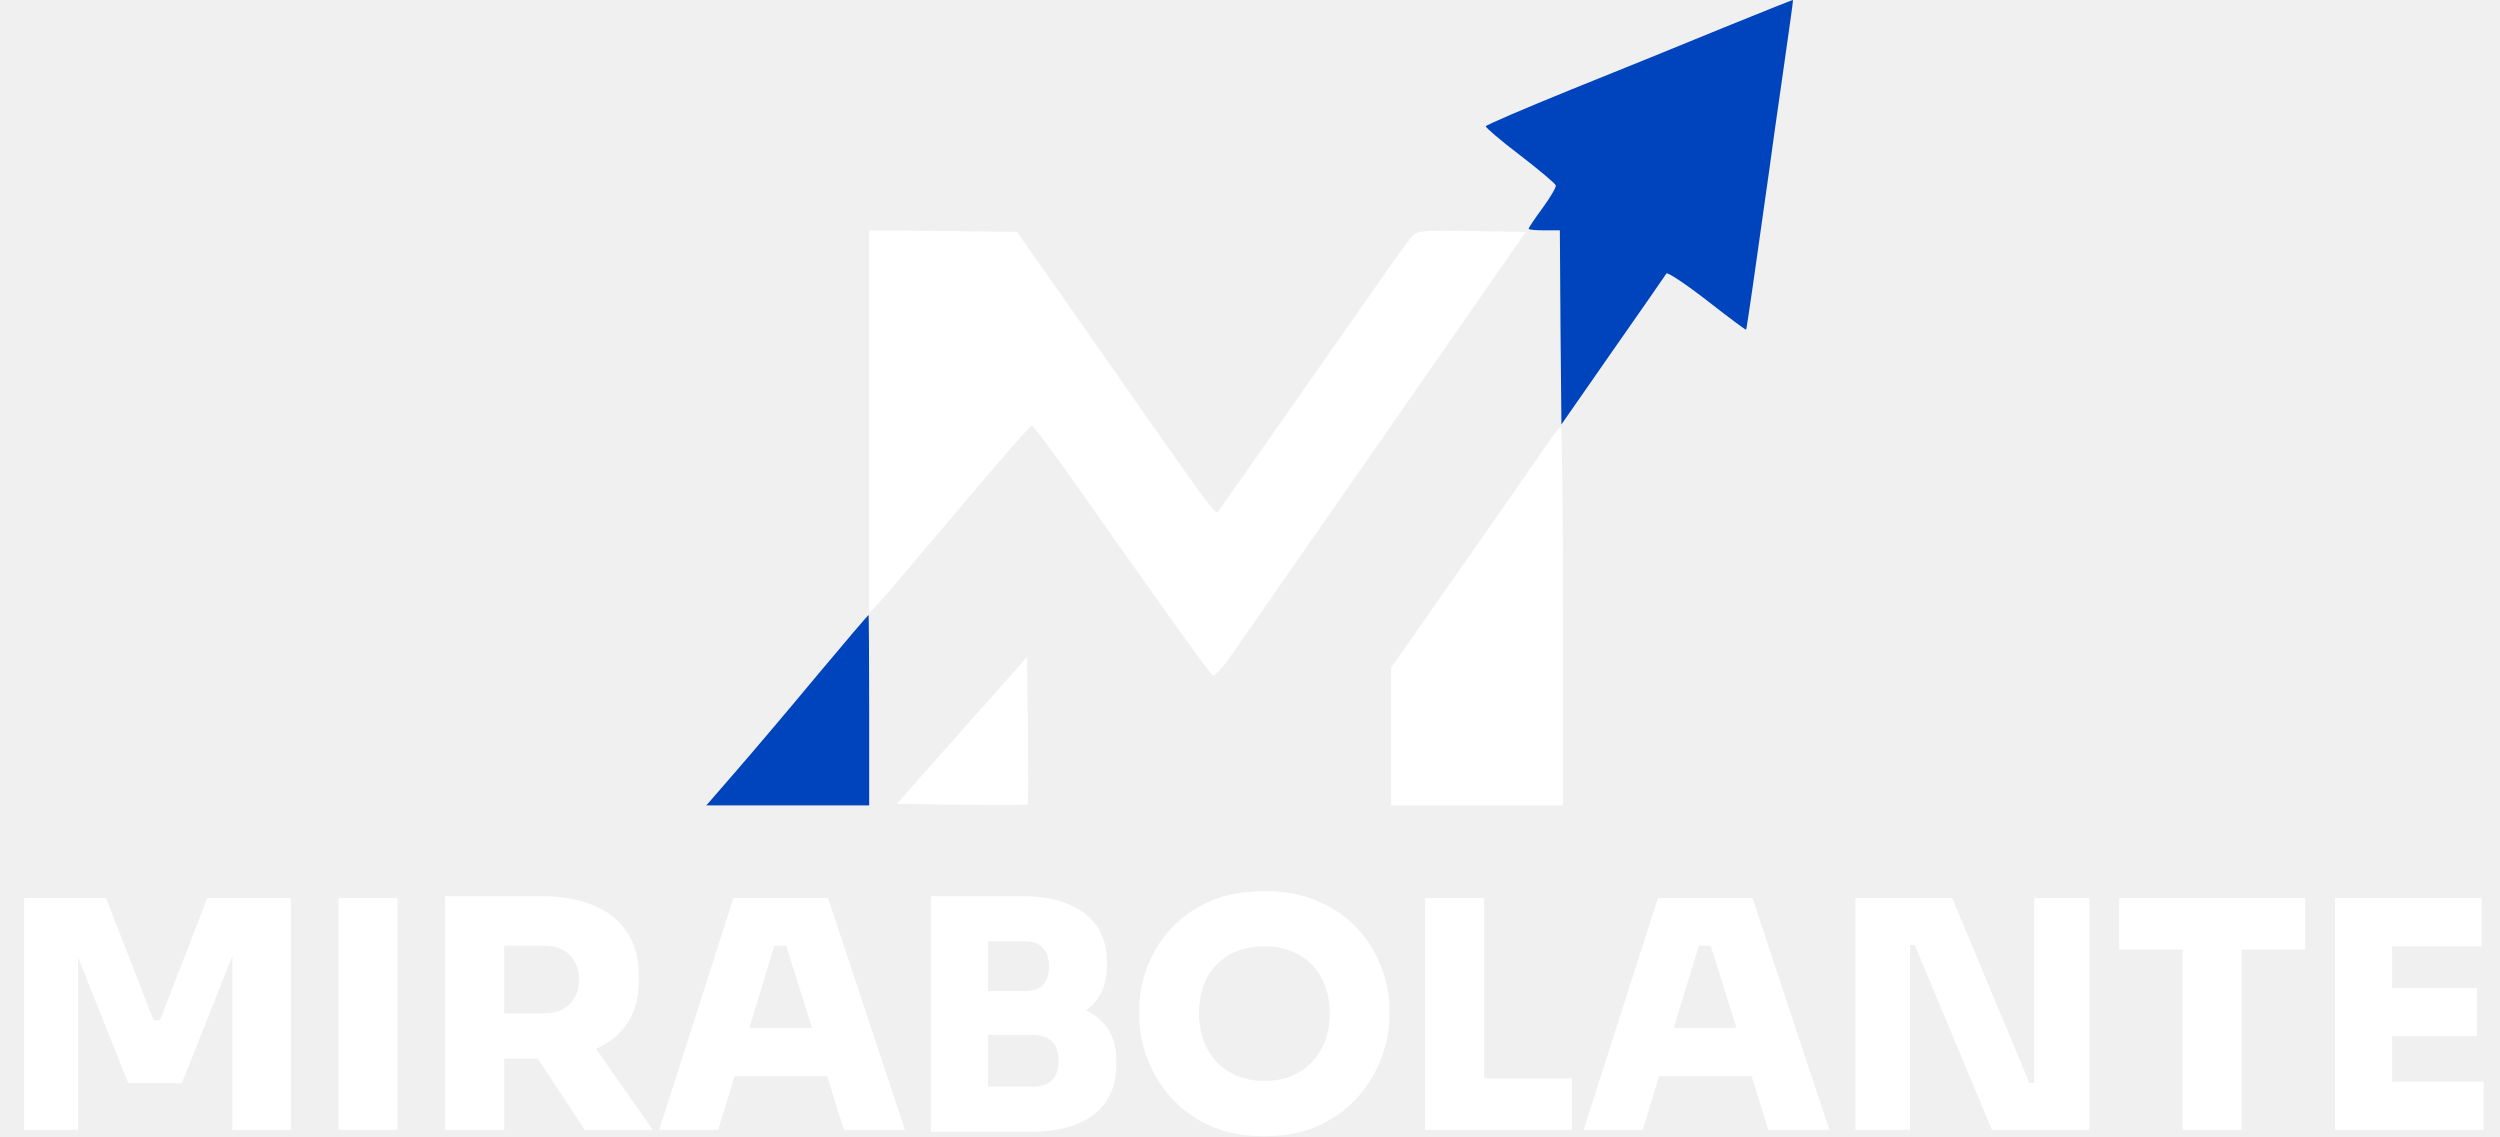
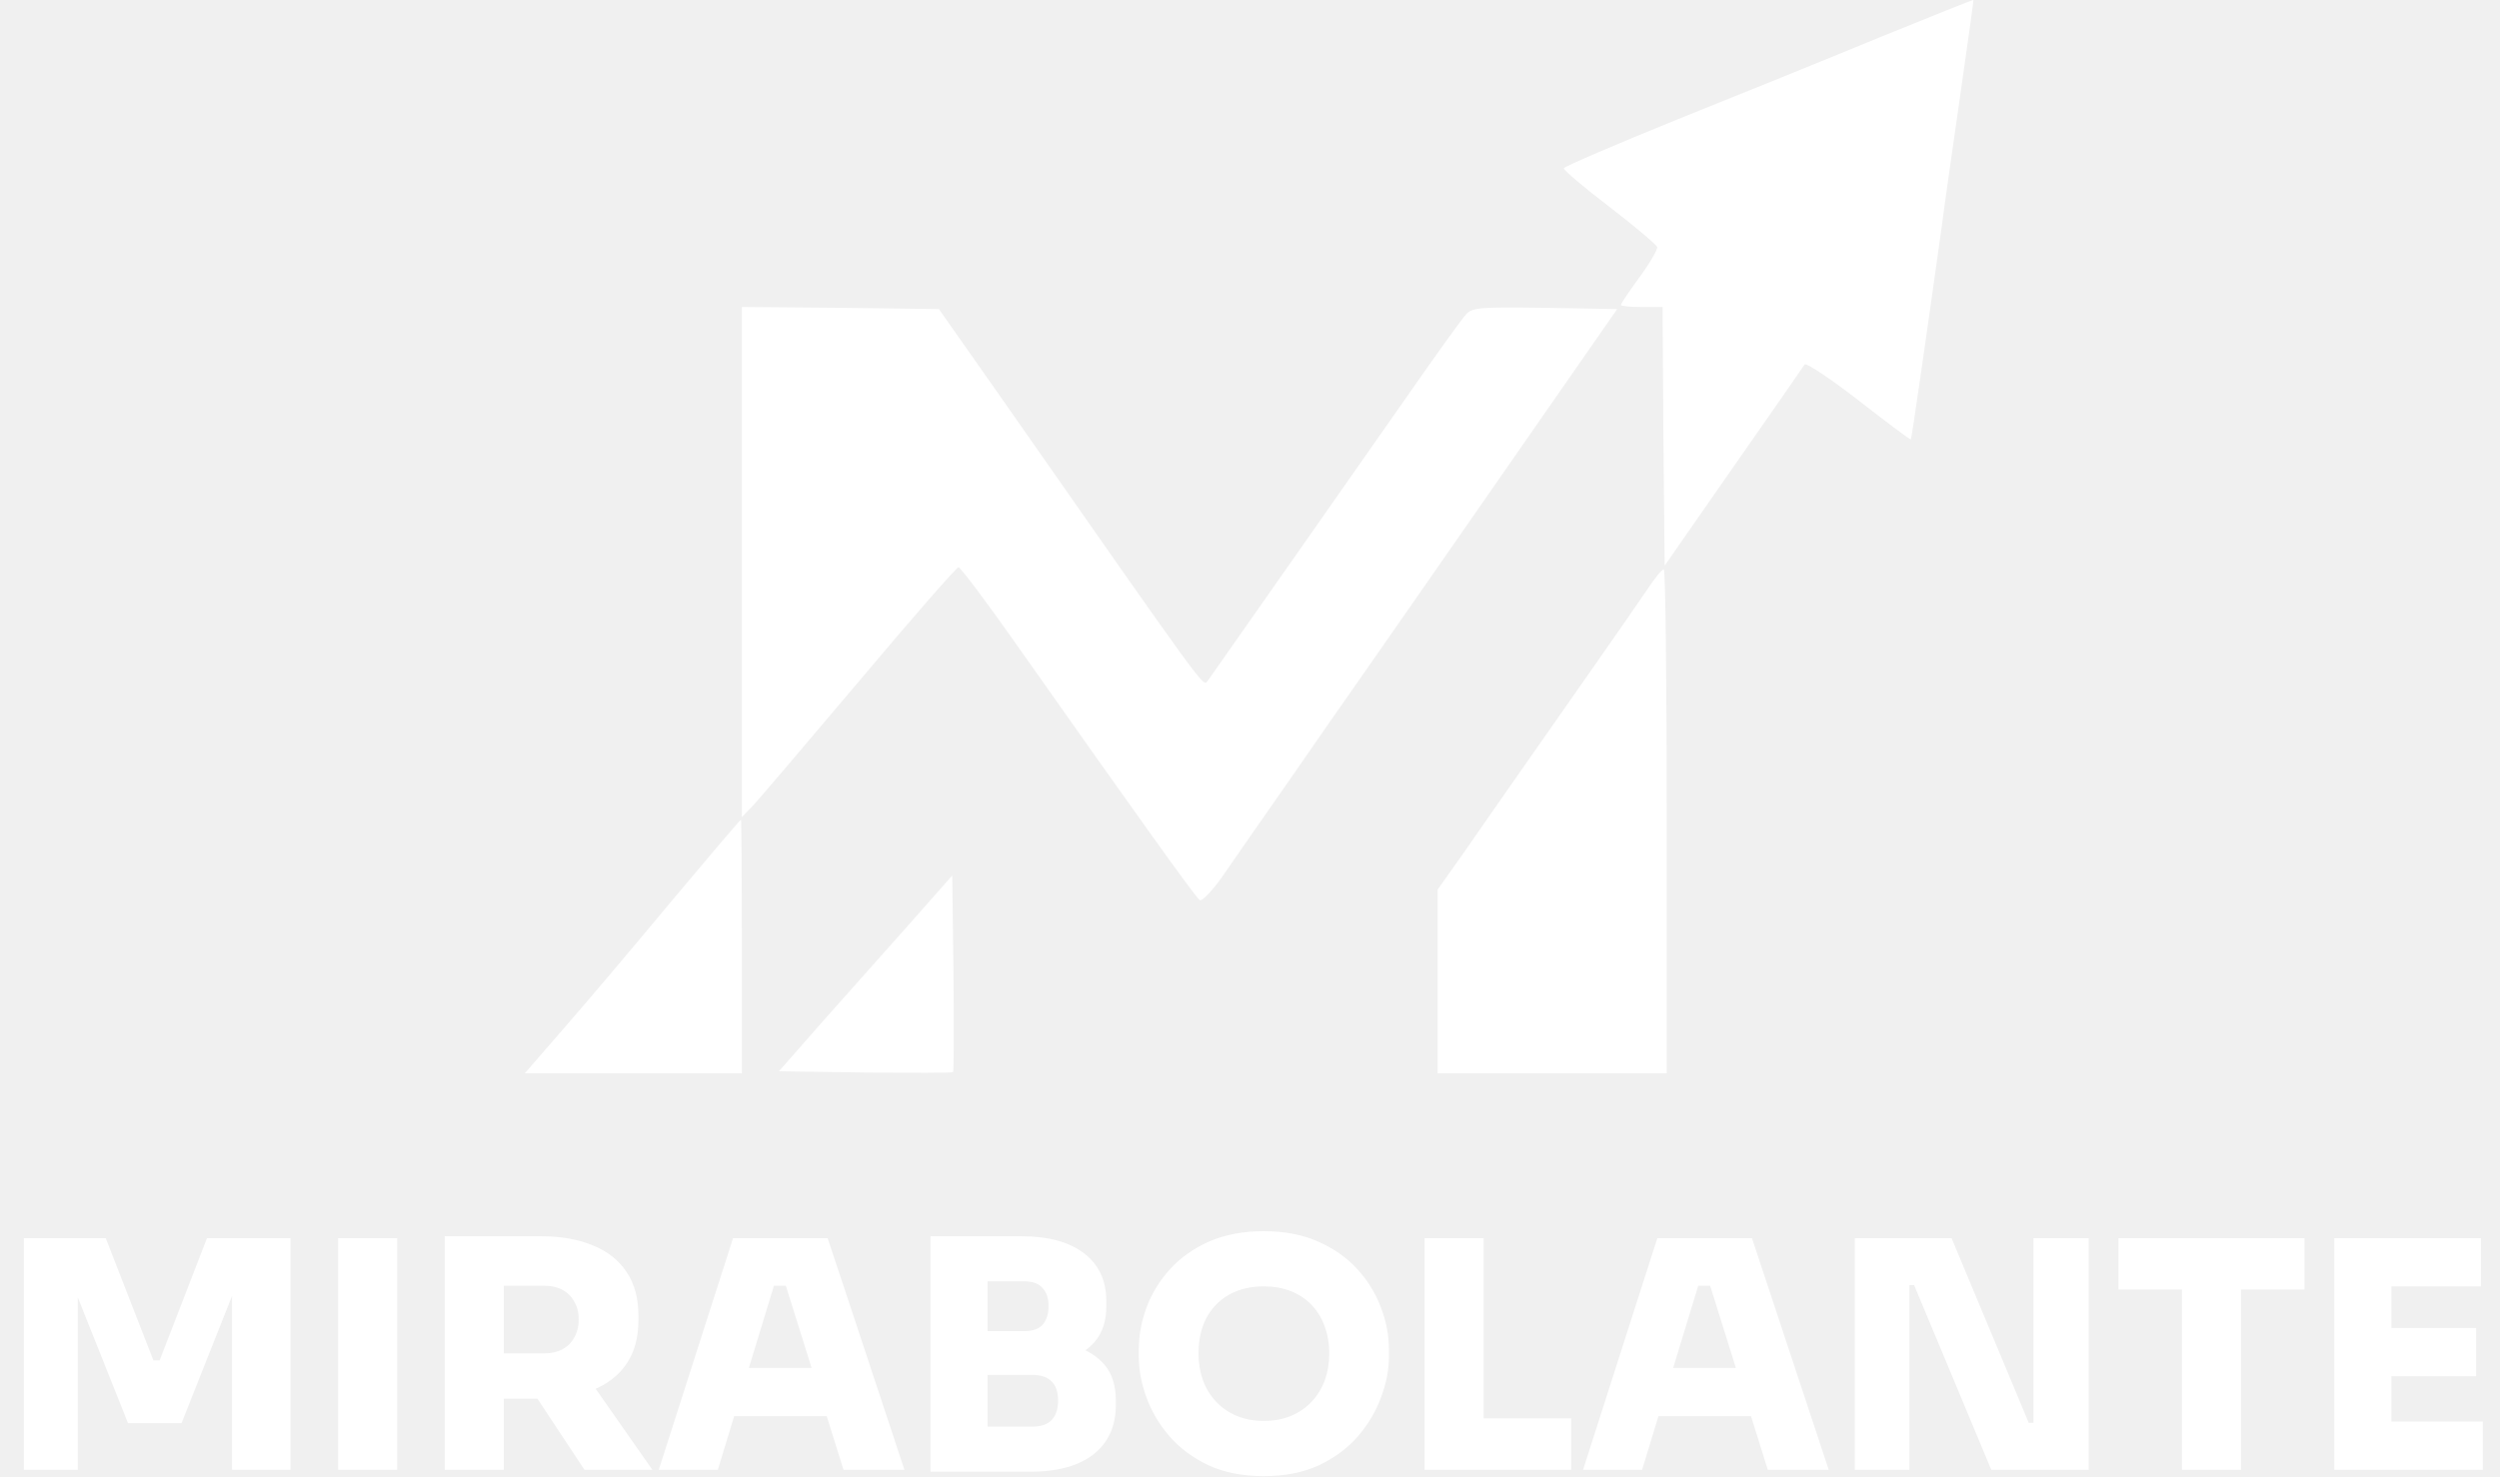
- <svg xmlns="http://www.w3.org/2000/svg" width="1575" height="716" viewBox="0 0 1575 716" fill="none">
-   <path d="M1086.08 17.331C1062.26 27.175 1018.94 44.699 989.607 56.512C960.467 68.326 936.249 78.761 936.052 79.549C935.855 80.336 945.503 88.606 957.71 97.86C969.72 107.114 979.762 115.58 980.156 116.762C980.55 117.746 976.809 124.244 971.886 130.938C966.964 137.632 963.026 143.539 963.026 144.13C963.026 144.72 967.358 145.114 972.871 145.114H982.715L983.109 206.151L983.7 267.385L1016.19 220.721C1034.1 195.125 1049.27 173.27 1049.86 172.285C1050.45 171.301 1062.06 178.98 1075.26 189.218C1088.64 199.654 1099.67 207.923 1100.06 207.726C1100.46 207.136 1106.76 163.425 1114.83 105.736C1115.82 97.663 1119.75 70.492 1123.3 45.683C1126.84 20.678 1129.79 0.201 1129.6 0.004C1129.4 -0.193 1109.91 7.683 1086.08 17.331Z" fill="#0044BD" />
-   <path d="M547.582 265.613V386.309L552.307 381.386C555.064 378.63 577.51 352.049 602.712 322.318C627.717 292.587 648.982 268.173 649.966 268.173C650.951 268.173 663.946 285.499 678.713 306.567C731.677 381.78 762.195 424.506 763.967 425.49C764.952 426.278 769.874 421.159 774.6 414.464C779.325 407.573 793.698 386.899 806.496 368.588C819.294 350.08 834.061 328.816 839.378 321.334C844.694 313.655 874.424 271.126 905.14 226.825L961.254 146.099L927.389 145.508C896.87 145.115 892.932 145.311 889.979 148.462C888.01 150.431 875.212 168.348 861.233 188.431C810.434 261.085 769.48 319.365 767.708 321.924C765.346 324.484 769.087 329.603 669.065 186.462L640.712 146.099L594.246 145.508L547.582 145.115V265.613Z" fill="white" />
-   <path d="M974.839 279.591C971.098 285.104 960.466 300.462 951.212 313.654C941.958 326.846 926.994 348.307 917.74 361.499C908.486 374.691 895.491 393.395 888.797 403.043L876.393 420.567V463.883V507.396H930.538H984.684V388.276C984.684 322.711 984.093 269.156 983.305 269.156C982.321 269.156 978.58 273.881 974.839 279.591Z" fill="white" />
-   <path d="M515.094 425.095C497.767 445.966 474.928 472.94 464.296 485.148L445 507.396H496.192H547.581V447.344C547.581 414.266 547.384 387.292 547.187 387.489C546.794 387.489 532.421 404.421 515.094 425.095Z" fill="#0044BD" />
-   <path d="M626.142 437.5C614.526 450.495 596.018 471.366 584.992 483.77L565.105 506.413L605.862 507.003C628.308 507.2 647.013 507.2 647.407 506.807C647.801 506.413 647.801 485.345 647.604 459.946L647.013 413.873L626.142 437.5Z" fill="white" />
-   <path d="M15.191 711.796V565.796H66.791L96.791 642.796H100.791L130.591 565.796H183.191V711.796H146.391V587.196L152.191 587.596L114.591 682.396H80.791L42.991 587.596L49.191 587.196V711.796H15.191ZM213.247 711.796V565.796H250.447V711.796H213.247ZM280.425 711.796V564.596H317.625V711.796H280.425ZM368.425 711.796L327.425 649.796H367.825L411.225 711.796H368.425ZM308.225 666.996V638.396H343.225C347.625 638.396 351.425 637.529 354.625 635.796C357.825 634.063 360.292 631.596 362.025 628.396C363.892 625.196 364.825 621.463 364.825 617.196C364.825 612.796 363.892 608.996 362.025 605.796C360.292 602.596 357.825 600.129 354.625 598.396C351.425 596.663 347.625 595.796 343.225 595.796H308.225V564.596H341.025C353.692 564.596 364.625 566.529 373.825 570.396C383.025 574.129 390.092 579.729 395.025 587.196C399.958 594.529 402.425 603.663 402.425 614.596V617.796C402.425 628.729 399.892 637.863 394.825 645.196C389.892 652.396 382.825 657.863 373.625 661.596C364.558 665.196 353.692 666.996 341.025 666.996H308.225ZM415.272 711.796L462.072 565.796H521.672L570.072 711.796H531.672L494.072 591.796L504.672 595.796H478.272L489.072 591.796L452.472 711.796H415.272ZM453.472 677.996L464.672 647.596H520.072L531.272 677.996H453.472ZM618.48 712.996V684.596H650.68C656.146 684.596 660.213 683.196 662.88 680.396C665.546 677.596 666.88 673.529 666.88 668.196C666.88 662.863 665.546 658.863 662.88 656.196C660.213 653.396 656.146 651.996 650.68 651.996H618.48V629.996H649.48C659.746 629.996 668.946 631.263 677.08 633.796C685.213 636.196 691.613 640.196 696.28 645.796C700.946 651.396 703.28 658.863 703.28 668.196V670.996C703.28 679.796 701.213 687.329 697.08 693.596C692.946 699.863 686.88 704.663 678.88 707.996C670.88 711.329 661.08 712.996 649.48 712.996H618.48ZM586.48 712.996V564.596H622.48V712.996H586.48ZM618.48 646.396V624.396H645.28C650.746 624.396 654.68 623.063 657.08 620.396C659.613 617.596 660.88 613.729 660.88 608.796C660.88 603.729 659.613 599.863 657.08 597.196C654.68 594.396 650.746 592.996 645.28 592.996H618.48V564.596H643.68C660.746 564.596 673.946 568.196 683.28 575.396C692.613 582.463 697.28 592.596 697.28 605.796V608.796C697.28 617.996 694.88 625.396 690.08 630.996C685.413 636.463 679.013 640.396 670.88 642.796C662.88 645.196 653.813 646.396 643.68 646.396H618.48ZM796.556 715.796C783.223 715.796 771.623 713.529 761.756 708.996C751.89 704.329 743.69 698.263 737.156 690.796C730.623 683.196 725.756 674.996 722.556 666.196C719.356 657.396 717.756 648.863 717.756 640.596V636.196C717.756 626.996 719.423 617.996 722.756 609.196C726.09 600.263 731.09 592.196 737.756 584.996C744.423 577.796 752.623 572.063 762.356 567.796C772.223 563.529 783.623 561.396 796.556 561.396C809.356 561.396 820.623 563.529 830.356 567.796C840.223 572.063 848.49 577.796 855.156 584.996C861.823 592.196 866.823 600.263 870.156 609.196C873.623 617.996 875.356 626.996 875.356 636.196V640.596C875.356 648.863 873.69 657.396 870.356 666.196C867.156 674.996 862.29 683.196 855.756 690.796C849.223 698.263 841.023 704.329 831.156 708.996C821.29 713.529 809.756 715.796 796.556 715.796ZM796.556 680.996C802.956 680.996 808.69 679.929 813.756 677.796C818.823 675.663 823.156 672.663 826.756 668.796C830.356 664.929 833.09 660.463 834.956 655.396C836.823 650.196 837.756 644.596 837.756 638.596C837.756 632.196 836.756 626.396 834.756 621.196C832.89 615.996 830.156 611.529 826.556 607.796C822.956 604.063 818.623 601.196 813.556 599.196C808.49 597.196 802.823 596.196 796.556 596.196C790.156 596.196 784.423 597.196 779.356 599.196C774.29 601.196 769.956 604.063 766.356 607.796C762.756 611.529 760.023 615.996 758.156 621.196C756.29 626.396 755.356 632.196 755.356 638.596C755.356 644.596 756.29 650.196 758.156 655.396C760.023 660.463 762.756 664.929 766.356 668.796C769.956 672.663 774.29 675.663 779.356 677.796C784.423 679.929 790.156 680.996 796.556 680.996ZM897.808 711.796V565.796H935.008V711.796H897.808ZM931.008 711.796V679.396H990.208V711.796H931.008ZM997.694 711.796L1044.49 565.796H1104.09L1152.49 711.796H1114.09L1076.49 591.796L1087.09 595.796H1060.69L1071.49 591.796L1034.89 711.796H997.694ZM1035.89 677.996L1047.09 647.596H1102.49L1113.69 677.996H1035.89ZM1168.9 711.796V565.796H1229.9L1278.5 682.196H1285.5L1281.5 685.796V565.796H1316.3V711.796H1254.9L1206.3 595.396H1199.3L1203.3 591.796V711.796H1168.9ZM1375.05 711.796V594.196H1412.25V711.796H1375.05ZM1335.05 598.196V565.796H1452.25V598.196H1335.05ZM1471.05 711.796V565.796H1507.05V711.796H1471.05ZM1503.05 711.796V681.396H1564.65V711.796H1503.05ZM1503.05 652.796V622.396H1560.45V652.796H1503.05ZM1503.05 596.196V565.796H1563.45V596.196H1503.05Z" fill="white" />
+ <svg xmlns="http://www.w3.org/2000/svg" width="1181" height="698" viewBox="0 0 1181 698" fill="none">
+   <path d="M889.084 17.331C865.26 27.175 821.944 44.699 792.607 56.512C763.467 68.326 739.249 78.761 739.052 79.549C738.855 80.336 748.503 88.606 760.71 97.86C772.72 107.114 782.762 115.58 783.156 116.762C783.55 117.746 779.809 124.244 774.886 130.938C769.964 137.632 766.026 143.539 766.026 144.13C766.026 144.72 770.358 145.114 775.871 145.114H785.715L786.109 206.151L786.7 267.385L819.187 220.721C837.105 195.125 852.265 173.27 852.856 172.285C853.447 171.301 865.063 178.98 878.255 189.218C891.644 199.654 902.67 207.923 903.064 207.726C903.457 207.136 909.758 163.425 917.831 105.736C918.815 97.663 922.753 70.492 926.297 45.683C929.841 20.678 932.795 0.201 932.598 0.004C932.401 -0.193 912.908 7.683 889.084 17.331Z" fill="white" />
+   <path d="M350.582 265.613V386.309L355.307 381.386C358.064 378.63 380.51 352.049 405.712 322.318C430.717 292.587 451.982 268.173 452.966 268.173C453.951 268.173 466.946 285.499 481.713 306.567C534.677 381.78 565.195 424.506 566.967 425.49C567.952 426.278 572.874 421.159 577.6 414.464C582.325 407.573 596.698 386.899 609.496 368.588C622.294 350.08 637.061 328.816 642.378 321.334C647.694 313.655 677.424 271.126 708.14 226.825L764.254 146.099L730.389 145.508C699.87 145.115 695.932 145.311 692.979 148.462C691.01 150.431 678.212 168.348 664.233 188.431C613.434 261.085 572.48 319.365 570.708 321.924C568.346 324.484 572.087 329.603 472.065 186.462L443.712 146.099L397.246 145.508L350.582 145.115V265.613Z" fill="white" />
+   <path d="M777.839 279.592C774.098 285.105 763.466 300.463 754.212 313.655C744.958 326.847 729.994 348.308 720.74 361.5C711.486 374.692 698.491 393.396 691.797 403.044L679.393 420.568V463.884V507.397H733.538H787.684V388.277C787.684 322.712 787.093 269.157 786.305 269.157C785.321 269.157 781.58 273.882 777.839 279.592Z" fill="white" />
+   <path d="M318.094 425.096C300.767 445.967 277.928 472.941 267.296 485.149L248 507.397H299.192H350.581V447.345C350.581 414.267 350.384 387.293 350.187 387.49C349.794 387.49 335.421 404.422 318.094 425.096Z" fill="white" />
+   <path d="M429.142 437.5C417.526 450.495 399.018 471.366 387.992 483.77L368.105 506.413L408.862 507.003C431.308 507.2 450.013 507.2 450.407 506.807C450.801 506.413 450.801 485.345 450.604 459.946L450.013 413.873L429.142 437.5Z" fill="white" />
+   <path d="M11.268 694.797V585.297H49.968L72.468 643.047H75.468L97.818 585.297H137.268V694.797H109.668V601.347L114.018 601.647L85.818 672.747H60.468L32.118 601.647L36.768 601.347V694.797H11.268ZM159.81 694.797V585.297H187.71V694.797H159.81ZM210.194 694.797V584.397H238.094V694.797H210.194ZM276.194 694.797L245.444 648.297H275.744L308.294 694.797H276.194ZM231.044 661.197V639.747H257.294C260.594 639.747 263.444 639.097 265.844 637.797C268.244 636.497 270.094 634.647 271.394 632.247C272.794 629.847 273.494 627.047 273.494 623.847C273.494 620.547 272.794 617.697 271.394 615.297C270.094 612.897 268.244 611.047 265.844 609.747C263.444 608.447 260.594 607.797 257.294 607.797H231.044V584.397H255.644C265.144 584.397 273.344 585.847 280.244 588.747C287.144 591.547 292.444 595.747 296.144 601.347C299.844 606.847 301.694 613.697 301.694 621.897V624.297C301.694 632.497 299.794 639.347 295.994 644.847C292.294 650.247 286.994 654.347 280.094 657.147C273.294 659.847 265.144 661.197 255.644 661.197H231.044ZM311.329 694.797L346.429 585.297H391.129L427.429 694.797H398.629L370.429 604.797L378.379 607.797H358.579L366.679 604.797L339.229 694.797H311.329ZM339.979 669.447L348.379 646.647H389.929L398.329 669.447H339.979ZM463.735 695.697V674.397H487.885C491.985 674.397 495.035 673.347 497.035 671.247C499.035 669.147 500.035 666.097 500.035 662.097C500.035 658.097 499.035 655.097 497.035 653.097C495.035 650.997 491.985 649.947 487.885 649.947H463.735V633.447H486.985C494.685 633.447 501.585 634.397 507.685 636.297C513.785 638.097 518.585 641.097 522.085 645.297C525.585 649.497 527.335 655.097 527.335 662.097V664.197C527.335 670.797 525.785 676.447 522.685 681.147C519.585 685.847 515.035 689.447 509.035 691.947C503.035 694.447 495.685 695.697 486.985 695.697H463.735ZM439.735 695.697V584.397H466.735V695.697H439.735ZM463.735 645.747V629.247H483.835C487.935 629.247 490.885 628.247 492.685 626.247C494.585 624.147 495.535 621.247 495.535 617.547C495.535 613.747 494.585 610.847 492.685 608.847C490.885 606.747 487.935 605.697 483.835 605.697H463.735V584.397H482.635C495.435 584.397 505.335 587.097 512.335 592.497C519.335 597.797 522.835 605.397 522.835 615.297V617.547C522.835 624.447 521.035 629.997 517.435 634.197C513.935 638.297 509.135 641.247 503.035 643.047C497.035 644.847 490.235 645.747 482.635 645.747H463.735ZM597.292 697.797C587.292 697.797 578.592 696.097 571.192 692.697C563.792 689.197 557.642 684.647 552.742 679.047C547.842 673.347 544.192 667.197 541.792 660.597C539.392 653.997 538.192 647.597 538.192 641.397V638.097C538.192 631.197 539.442 624.447 541.942 617.847C544.442 611.147 548.192 605.097 553.192 599.697C558.192 594.297 564.342 589.997 571.642 586.797C579.042 583.597 587.592 581.997 597.292 581.997C606.892 581.997 615.342 583.597 622.642 586.797C630.042 589.997 636.242 594.297 641.242 599.697C646.242 605.097 649.992 611.147 652.492 617.847C655.092 624.447 656.392 631.197 656.392 638.097V641.397C656.392 647.597 655.142 653.997 652.642 660.597C650.242 667.197 646.592 673.347 641.692 679.047C636.792 684.647 630.642 689.197 623.242 692.697C615.842 696.097 607.192 697.797 597.292 697.797ZM597.292 671.697C602.092 671.697 606.392 670.897 610.192 669.297C613.992 667.697 617.242 665.447 619.942 662.547C622.642 659.647 624.692 656.297 626.092 652.497C627.492 648.597 628.192 644.397 628.192 639.897C628.192 635.097 627.442 630.747 625.942 626.847C624.542 622.947 622.492 619.597 619.792 616.797C617.092 613.997 613.842 611.847 610.042 610.347C606.242 608.847 601.992 608.097 597.292 608.097C592.492 608.097 588.192 608.847 584.392 610.347C580.592 611.847 577.342 613.997 574.642 616.797C571.942 619.597 569.892 622.947 568.492 626.847C567.092 630.747 566.392 635.097 566.392 639.897C566.392 644.397 567.092 648.597 568.492 652.497C569.892 656.297 571.942 659.647 574.642 662.547C577.342 665.447 580.592 667.697 584.392 669.297C588.192 670.897 592.492 671.697 597.292 671.697ZM673.231 694.797V585.297H701.131V694.797H673.231ZM698.131 694.797V670.497H742.531V694.797H698.131ZM748.145 694.797L783.245 585.297H827.945L864.245 694.797H835.445L807.245 604.797L815.195 607.797H795.395L803.495 604.797L776.045 694.797H748.145ZM776.795 669.447L785.195 646.647H826.745L835.145 669.447H776.795ZM876.551 694.797V585.297H922.301L958.751 672.597H964.001L961.001 675.297V585.297H987.101V694.797H941.051L904.601 607.497H899.351L902.351 604.797V694.797H876.551ZM1031.17 694.797V606.597H1059.07V694.797H1031.17ZM1001.17 609.597V585.297H1089.07V609.597H1001.17ZM1103.16 694.797V585.297H1130.16V694.797H1103.16ZM1127.16 694.797V671.997H1173.36V694.797H1127.16ZM1127.16 650.547V627.747H1170.21V650.547H1127.16ZM1127.16 608.097V585.297H1172.46V608.097H1127.16Z" fill="white" />
</svg>
